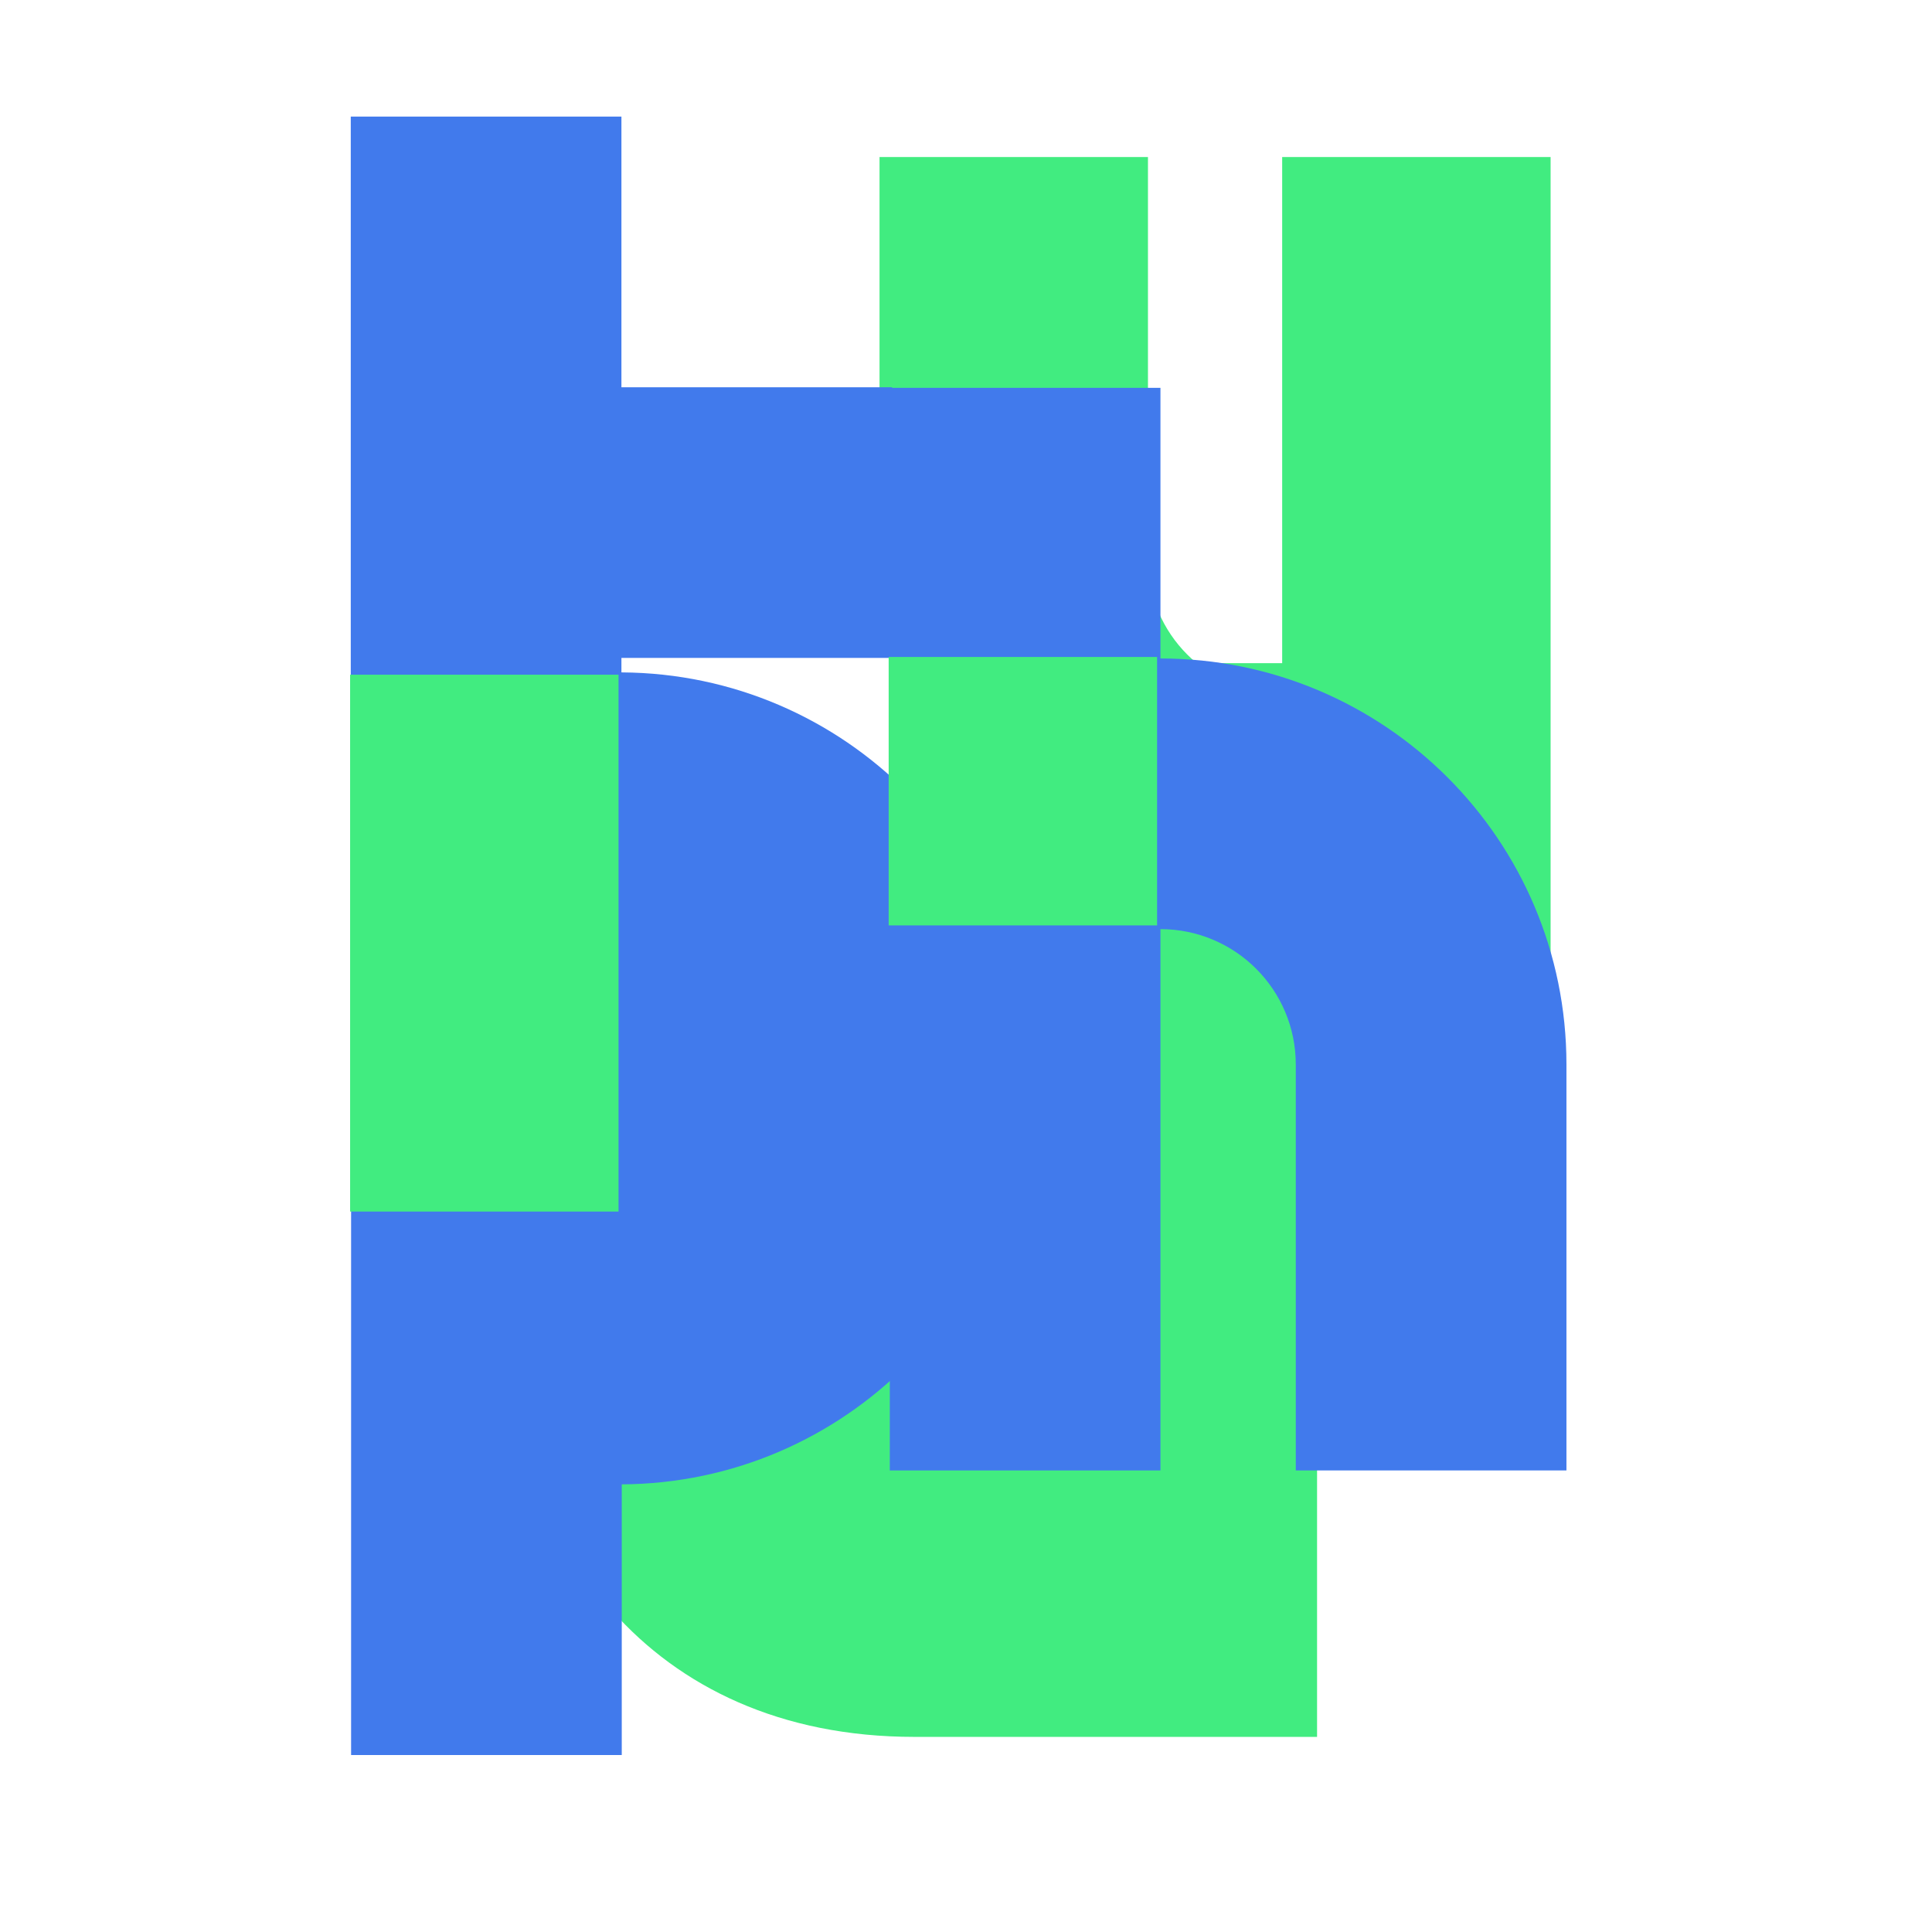
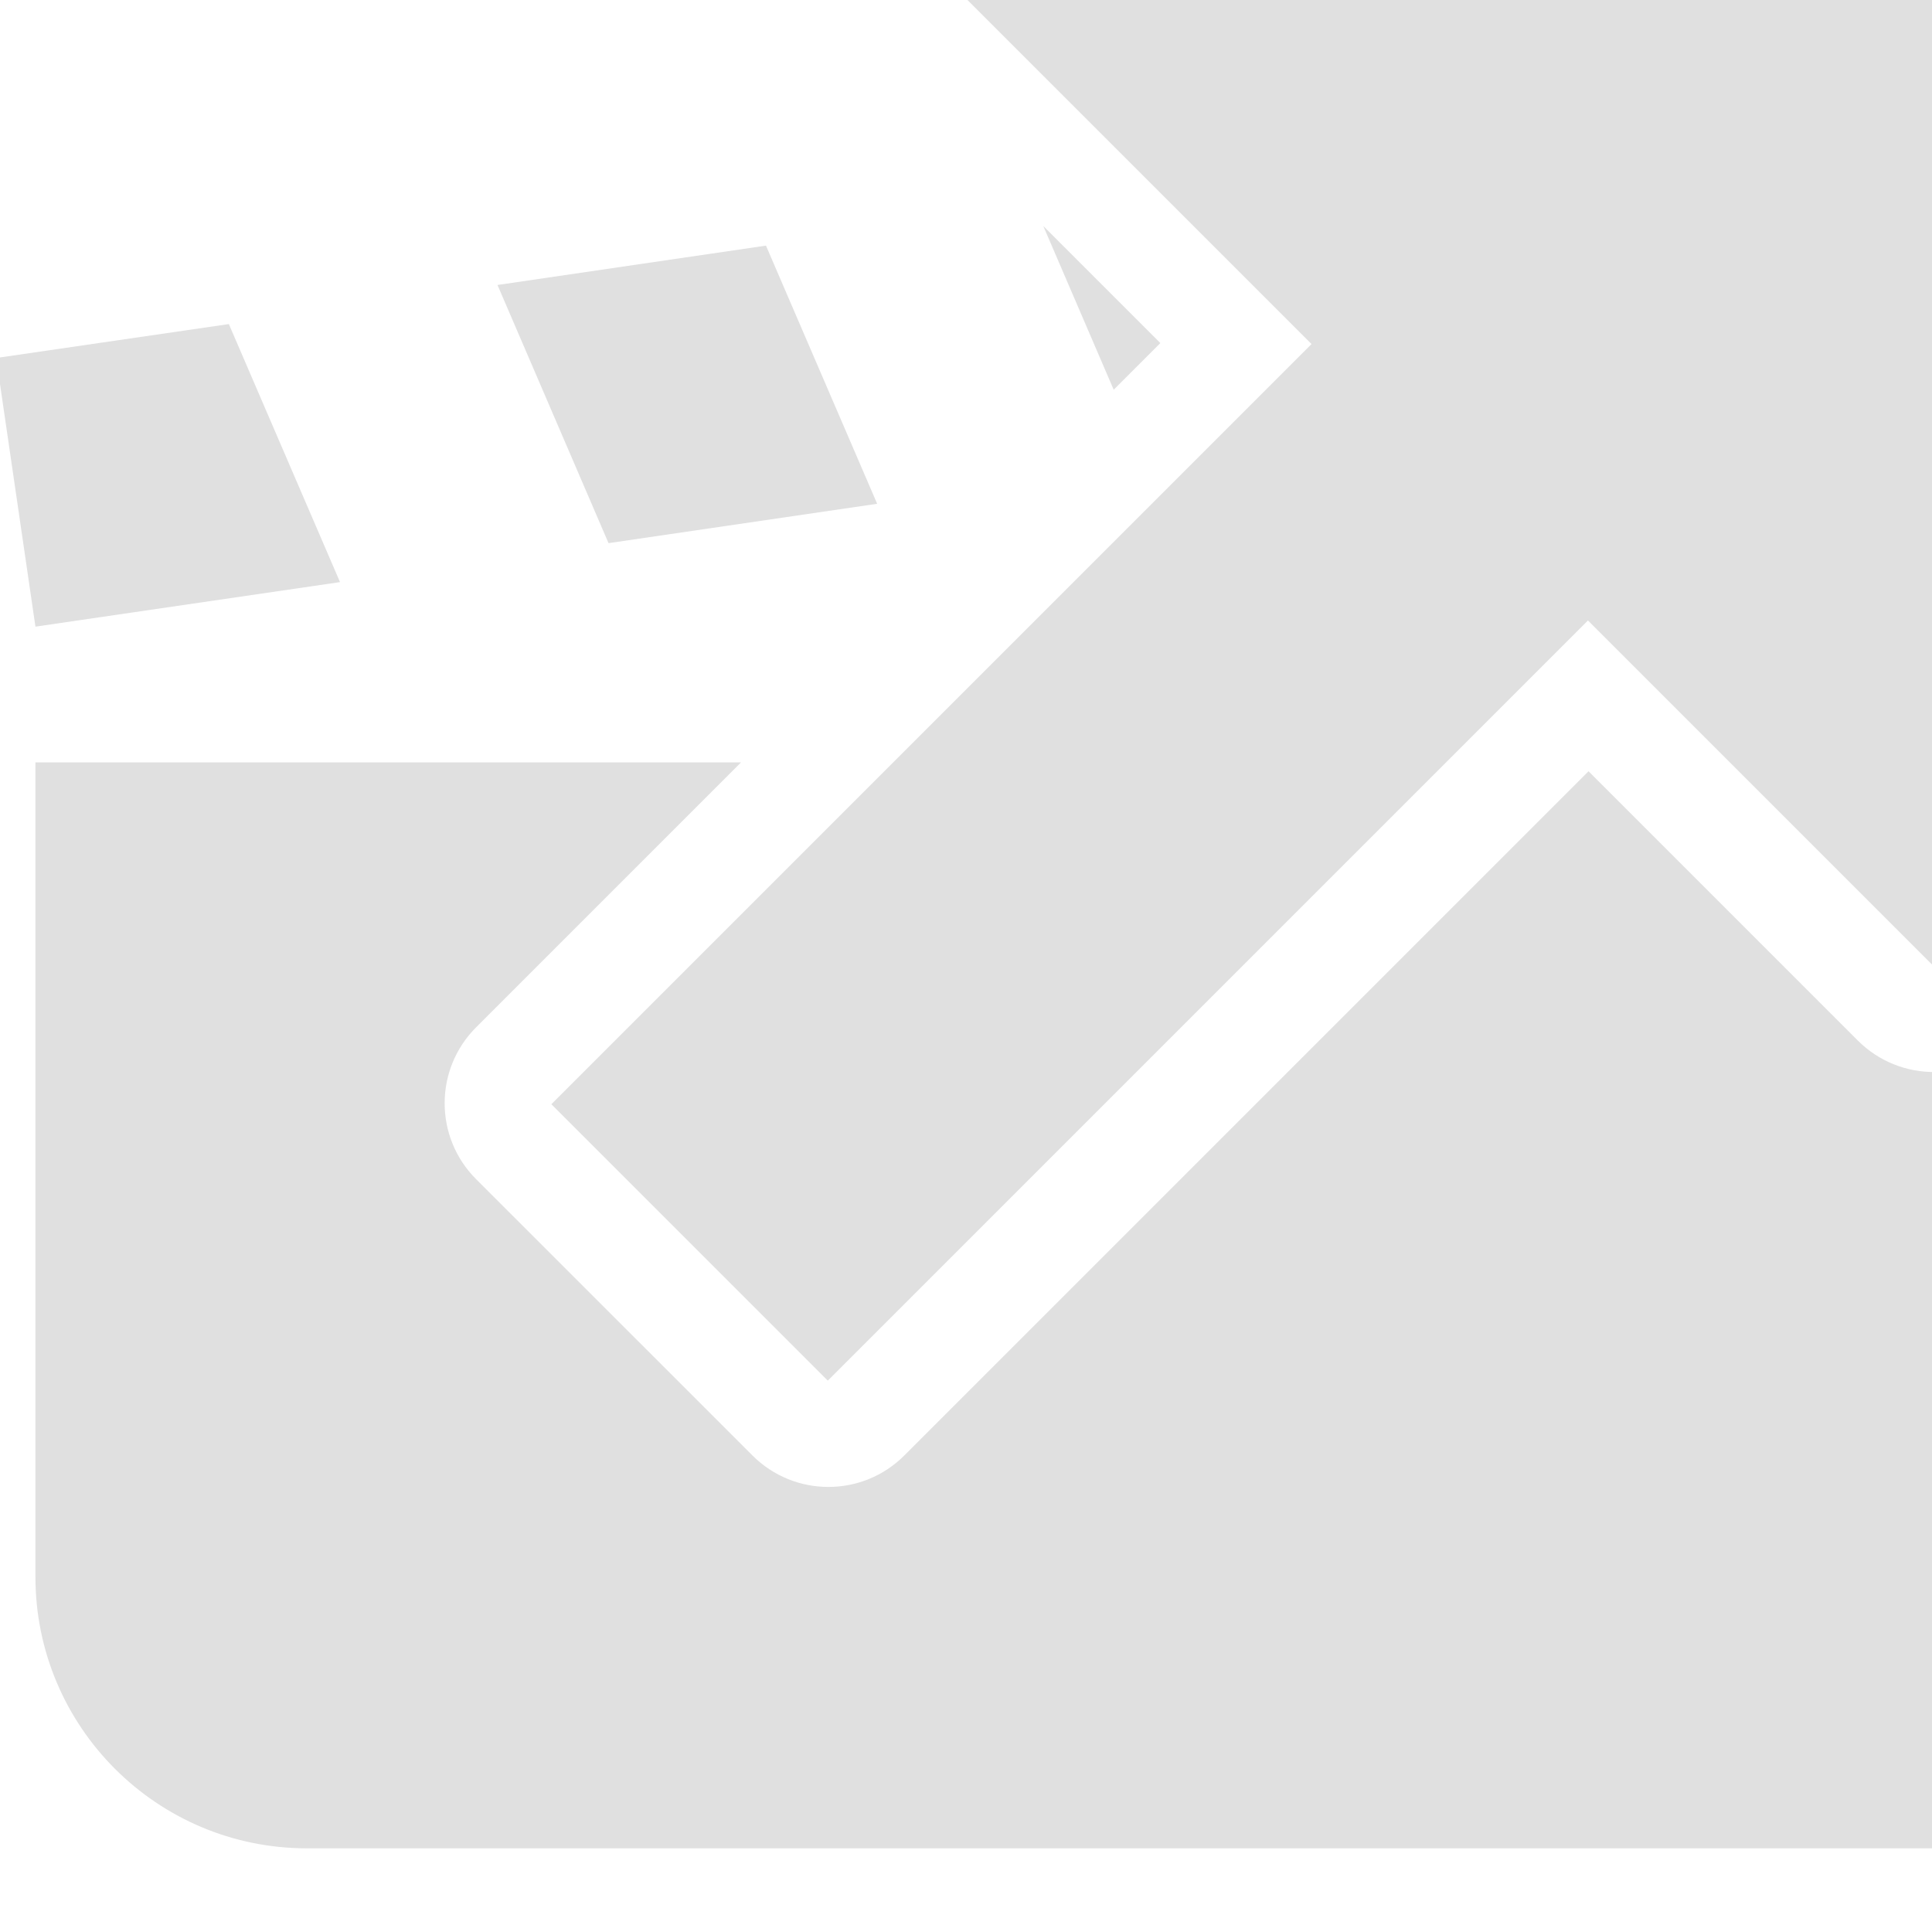
- <svg xmlns="http://www.w3.org/2000/svg" width="128" height="128" viewBox="0 0 128 128" version="1.1" id="svg1" xml:space="preserve">
+ <svg xmlns="http://www.w3.org/2000/svg" width="120" height="120" viewBox="0 0 120 120" version="1.1" id="svg1" xml:space="preserve">
  <defs id="defs1" />
-   <g id="g5" transform="matrix(8.892025,0,0,8.892025,13.19742,12.06796)">
-     <path fill="#41ec80" d="M 10.069,5.813 V -0.187 H 8.069 V 3.813 c -0.552,0 -1,-0.448 -1,-1 v -3 h -2 V 2.813 c 0,1.657 1.343,3 3,3 z" id="path1-5" />
-     <path d="m 6.329,3.584 v 2 h -1 c -4,0 -4,6 0,6 h 3 V 3.584 Z" id="path7" style="fill:#41ec80;fill-opacity:1" />
+   <g id="layer1">
+     <path style="stroke-width:8.585;fill:#e0e0e0;fill-opacity:1" d="M 34.246,68.585 81.461,21.37 60,-0.092 h 60.092 V 60 L 98.63,38.539 51.415,85.754 Z" id="path1-4" />
+     <path id="path1" style="stroke-width:8.431;fill:#e0e0e0;fill-opacity:1" d="M 64.799 14.035 L 69.174 24.207 L 72.072 21.309 L 64.799 14.035 z M 47.576 15.256 L 30.9 17.701 L 37.797 33.736 L 54.482 31.291 L 47.576 15.256 z M 14.215 20.129 L -0.236 22.236 L 2.201 38.922 L 21.119 36.156 L 14.215 20.129 z M 2.201 47.354 L 2.201 97.939 A 16.862 16.862 0 0 0 19.062 114.803 L 120.236 114.803 L 120.236 66.584 A 6.667 6.667 0 0 1 115.414 64.652 L 98.666 47.904 L 56.166 90.404 A 6.667 6.667 0 0 1 46.74 90.406 L 29.57 73.238 A 6.667 6.667 0 0 1 29.57 63.811 L 46.027 47.354 L 2.201 47.354 z " />
  </g>
-   <path style="fill:#417aec;fill-opacity:1;stroke:none;stroke-width:8.966;stroke-dasharray:none;stroke-opacity:1" d="M 58.951,25.694 V 97.421 H 76.883 V 61.557 a 8.966,8.966 0 0 1 8.966,8.966 V 97.421 H 103.781 V 70.523 A 26.898,26.898 0 0 0 76.883,43.626 V 25.694 Z" id="path12" />
-   <path style="fill:#417aec;fill-opacity:1;stroke:none;stroke-width:8.966;stroke-dasharray:none;stroke-opacity:1" d="M 23.239,7.726 V 52.555 a 26.898,26.898 0 0 0 26.898,26.898 h 8.966 V 61.521 h -8.966 a 8.966,8.966 0 0 1 -8.966,-8.966 v -8.966 H 59.102 V 25.657 H 41.171 V 7.726 Z" id="path11" />
-   <path style="fill:#417aec;fill-opacity:1;stroke:none;stroke-width:8.966;stroke-dasharray:none;stroke-opacity:1" d="M 23.261,44.548 V 116.274 H 41.193 V 98.343 a 26.898,26.898 0 0 0 0,-53.795 z" id="path1-7-2-4" />
-   <path d="M 23.196,44.701 V 80.269 H 40.98 V 44.701 Z" id="path8" style="fill:#41ec80;fill-opacity:1;stroke-width:8.892" />
-   <path d="M 58.876,43.526 V 61.31 H 76.66 V 43.526 Z" id="path2-5" style="fill:#41ec80;fill-opacity:1;stroke-width:8.892" />
</svg>
